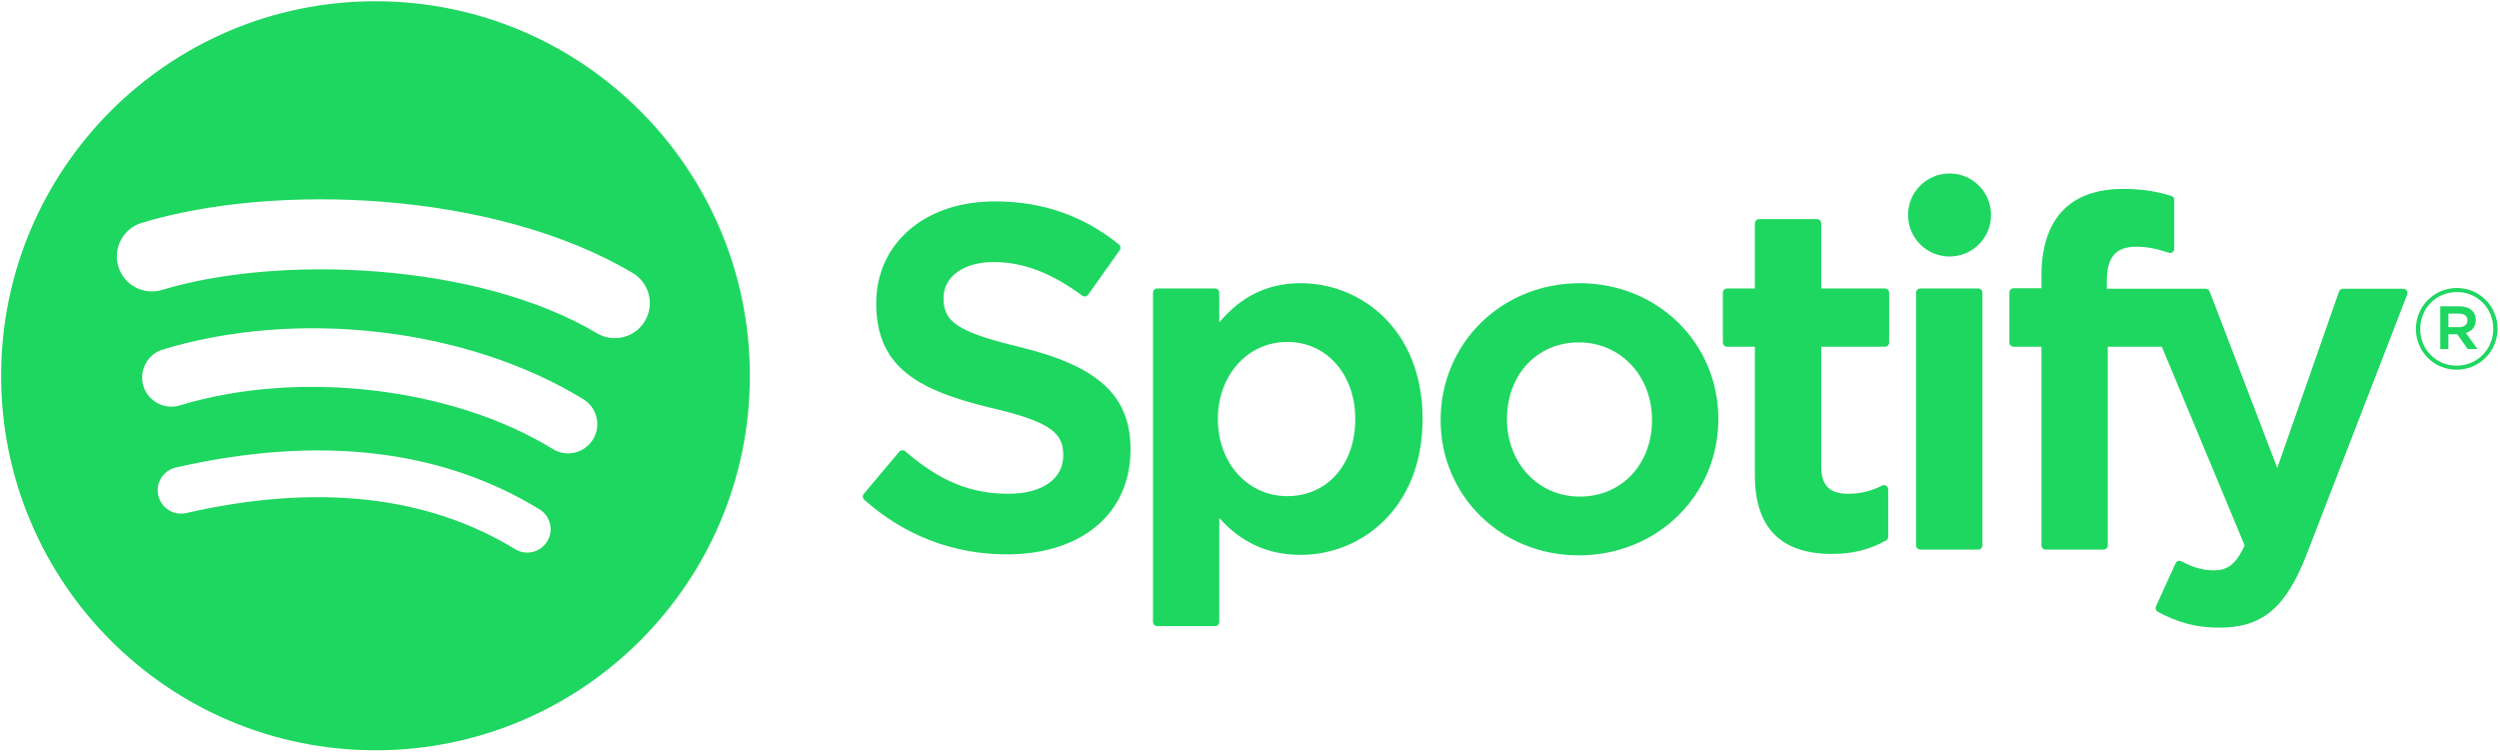
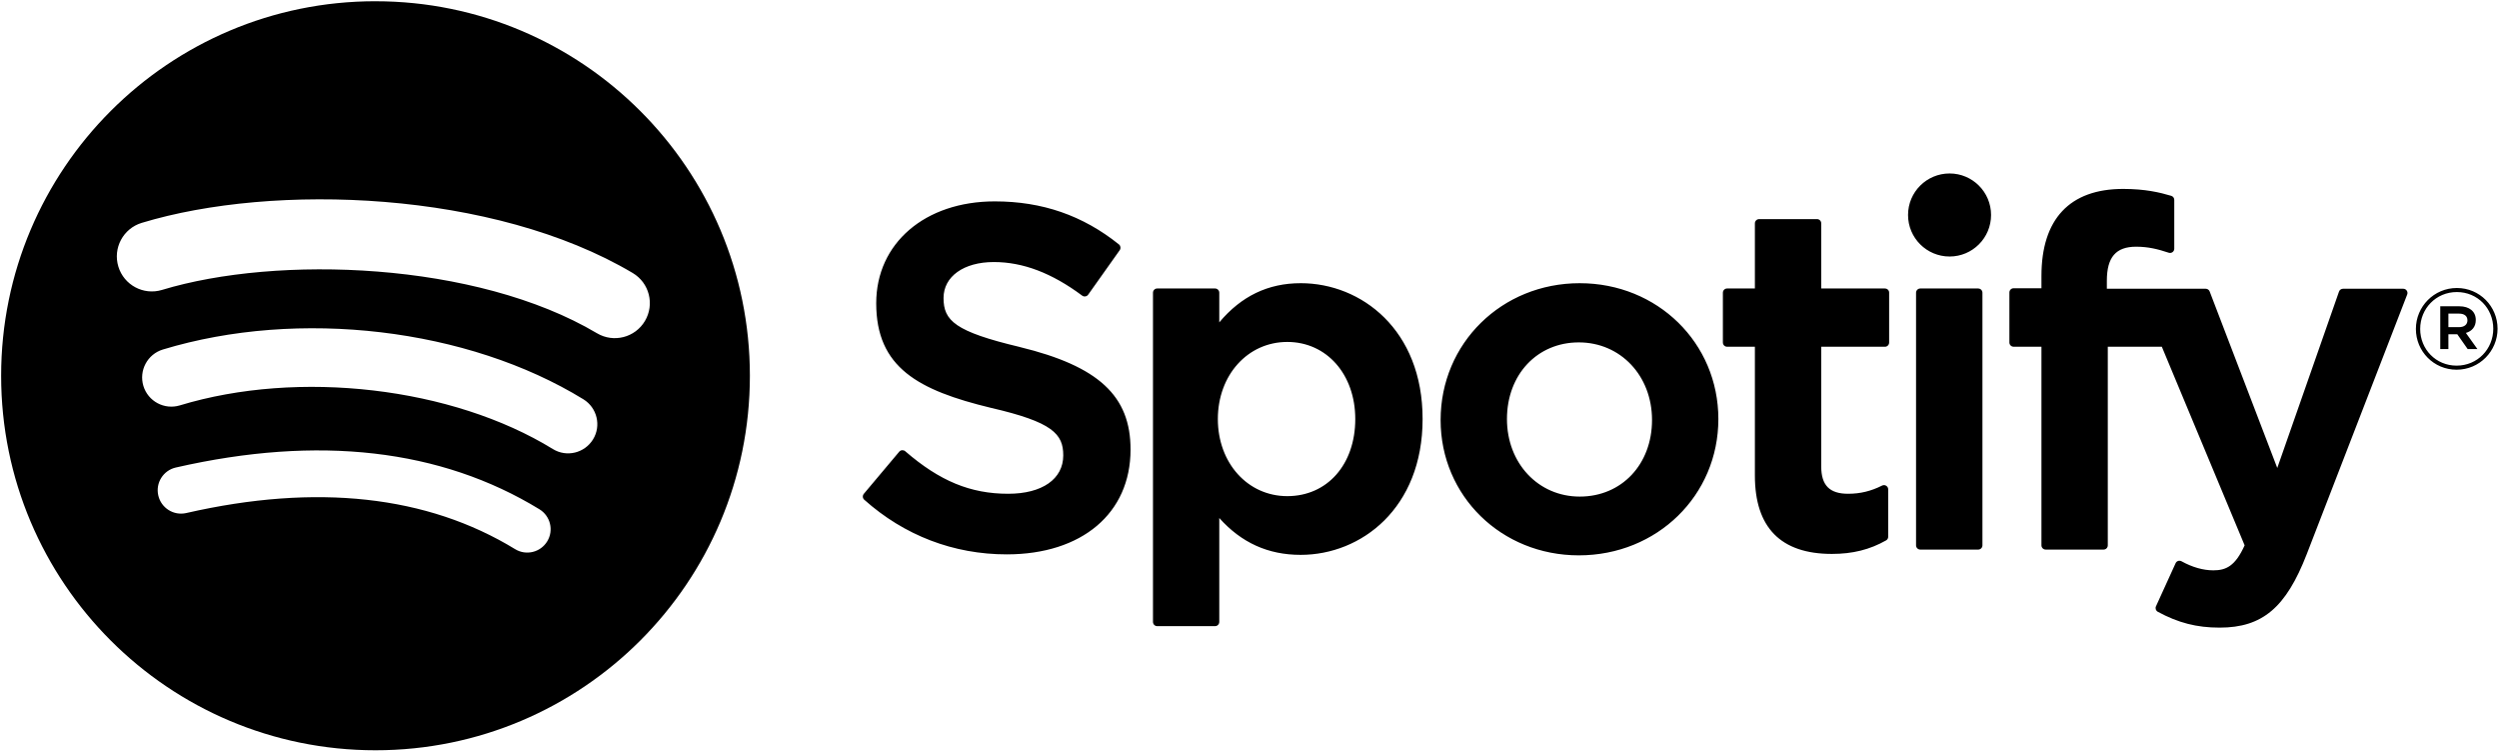
<svg xmlns="http://www.w3.org/2000/svg" height="168px" width="559px" version="1.1" viewBox="0 0 559 168">
-   <path fill="#1ED760" d="m83.996 0.277c-46.249 0-83.743 37.493-83.743 83.742 0 46.251 37.494 83.741 83.743 83.741 46.254 0 83.744-37.49 83.744-83.741 0-46.246-37.49-83.738-83.745-83.738l0.001-0.004zm38.404 120.78c-1.5 2.46-4.72 3.24-7.18 1.73-19.662-12.01-44.414-14.73-73.564-8.07-2.809 0.64-5.609-1.12-6.249-3.93-0.643-2.81 1.11-5.61 3.926-6.25 31.9-7.288 59.263-4.15 81.337 9.34 2.46 1.51 3.24 4.72 1.73 7.18zm10.25-22.802c-1.89 3.072-5.91 4.042-8.98 2.152-22.51-13.836-56.823-17.843-83.448-9.761-3.453 1.043-7.1-0.903-8.148-4.35-1.04-3.453 0.907-7.093 4.354-8.143 30.413-9.228 68.222-4.758 94.072 11.127 3.07 1.89 4.04 5.91 2.15 8.976v-0.001zm0.88-23.744c-26.99-16.031-71.52-17.505-97.289-9.684-4.138 1.255-8.514-1.081-9.768-5.219-1.254-4.14 1.08-8.513 5.221-9.771 29.581-8.98 78.756-7.245 109.83 11.202 3.73 2.209 4.95 7.016 2.74 10.733-2.2 3.722-7.02 4.949-10.73 2.739zm94.56 3.072c-14.46-3.448-17.03-5.868-17.03-10.953 0-4.804 4.52-8.037 11.25-8.037 6.52 0 12.98 2.455 19.76 7.509 0.2 0.153 0.46 0.214 0.71 0.174 0.26-0.038 0.48-0.177 0.63-0.386l7.06-9.952c0.29-0.41 0.21-0.975-0.18-1.288-8.07-6.473-17.15-9.62-27.77-9.62-15.61 0-26.52 9.369-26.52 22.774 0 14.375 9.41 19.465 25.67 23.394 13.83 3.187 16.17 5.857 16.17 10.629 0 5.29-4.72 8.58-12.32 8.58-8.44 0-15.33-2.85-23.03-9.51-0.19-0.17-0.45-0.24-0.69-0.23-0.26 0.02-0.49 0.14-0.65 0.33l-7.92 9.42c-0.33 0.4-0.29 0.98 0.09 1.32 8.96 8 19.98 12.22 31.88 12.22 16.82 0 27.69-9.19 27.69-23.42 0.03-12.007-7.16-18.657-24.77-22.941l-0.03-0.013zm62.86-14.26c-7.29 0-13.27 2.872-18.21 8.757v-6.624c0-0.523-0.42-0.949-0.94-0.949h-12.95c-0.52 0-0.94 0.426-0.94 0.949v73.601c0 0.52 0.42 0.95 0.94 0.95h12.95c0.52 0 0.94-0.43 0.94-0.95v-23.23c4.94 5.53 10.92 8.24 18.21 8.24 13.55 0 27.27-10.43 27.27-30.369 0.02-19.943-13.7-30.376-27.26-30.376l-0.01 0.001zm12.21 30.375c0 10.149-6.25 17.239-15.21 17.239-8.85 0-15.53-7.41-15.53-17.239 0-9.83 6.68-17.238 15.53-17.238 8.81-0.001 15.21 7.247 15.21 17.237v0.001zm50.21-30.375c-17.45 0-31.12 13.436-31.12 30.592 0 16.972 13.58 30.262 30.91 30.262 17.51 0 31.22-13.39 31.22-30.479 0-17.031-13.62-30.373-31.01-30.373v-0.002zm0 47.714c-9.28 0-16.28-7.46-16.28-17.344 0-9.929 6.76-17.134 16.07-17.134 9.34 0 16.38 7.457 16.38 17.351 0 9.927-6.8 17.127-16.17 17.127zm68.27-46.53h-14.25v-14.566c0-0.522-0.42-0.948-0.94-0.948h-12.95c-0.52 0-0.95 0.426-0.95 0.948v14.566h-6.22c-0.52 0-0.94 0.426-0.94 0.949v11.127c0 0.522 0.42 0.949 0.94 0.949h6.22v28.795c0 11.63 5.79 17.53 17.22 17.53 4.64 0 8.49-0.96 12.12-3.02 0.3-0.16 0.48-0.48 0.48-0.82v-10.6c0-0.32-0.17-0.63-0.45-0.8-0.28-0.18-0.63-0.19-0.92-0.04-2.49 1.25-4.9 1.83-7.6 1.83-4.15 0-6.01-1.89-6.01-6.11v-26.76h14.25c0.52 0 0.94-0.426 0.94-0.949v-11.126c0.02-0.523-0.4-0.949-0.93-0.949l-0.01-0.006zm49.64 0.057v-1.789c0-5.263 2.02-7.61 6.54-7.61 2.7 0 4.87 0.536 7.3 1.346 0.3 0.094 0.61 0.047 0.85-0.132 0.25-0.179 0.39-0.466 0.39-0.77v-10.91c0-0.417-0.26-0.786-0.67-0.909-2.56-0.763-5.84-1.546-10.76-1.546-11.95 0-18.28 6.734-18.28 19.467v2.74h-6.22c-0.52 0-0.95 0.426-0.95 0.948v11.184c0 0.522 0.43 0.949 0.95 0.949h6.22v44.405c0 0.53 0.43 0.95 0.95 0.95h12.94c0.53 0 0.95-0.42 0.95-0.95v-44.402h12.09l18.52 44.402c-2.1 4.66-4.17 5.59-6.99 5.59-2.28 0-4.69-0.68-7.14-2.03-0.23-0.12-0.51-0.14-0.75-0.07-0.25 0.09-0.46 0.27-0.56 0.51l-4.39 9.63c-0.21 0.46-0.03 0.99 0.41 1.23 4.58 2.48 8.71 3.54 13.82 3.54 9.56 0 14.85-4.46 19.5-16.44l22.46-58.037c0.12-0.292 0.08-0.622-0.1-0.881-0.17-0.257-0.46-0.412-0.77-0.412h-13.48c-0.41 0-0.77 0.257-0.9 0.636l-13.81 39.434-15.12-39.46c-0.14-0.367-0.49-0.61-0.88-0.61h-22.12v-0.003zm-28.78-0.057h-12.95c-0.52 0-0.95 0.426-0.95 0.949v56.481c0 0.53 0.43 0.95 0.95 0.95h12.95c0.52 0 0.95-0.42 0.95-0.95v-56.477c0-0.523-0.42-0.949-0.95-0.949v-0.004zm-6.4-25.719c-5.13 0-9.29 4.152-9.29 9.281 0 5.132 4.16 9.289 9.29 9.289s9.28-4.157 9.28-9.289c0-5.128-4.16-9.281-9.28-9.281zm113.42 43.88c-5.12 0-9.11-4.115-9.11-9.112s4.04-9.159 9.16-9.159 9.11 4.114 9.11 9.107c0 4.997-4.04 9.164-9.16 9.164zm0.05-17.365c-4.67 0-8.2 3.71-8.2 8.253 0 4.541 3.51 8.201 8.15 8.201 4.67 0 8.2-3.707 8.2-8.253 0-4.541-3.51-8.201-8.15-8.201zm2.02 9.138l2.58 3.608h-2.18l-2.32-3.31h-1.99v3.31h-1.82v-9.564h4.26c2.23 0 3.69 1.137 3.69 3.051 0.01 1.568-0.9 2.526-2.21 2.905h-0.01zm-1.54-4.315h-2.37v3.025h2.37c1.18 0 1.89-0.579 1.89-1.514 0-0.984-0.71-1.511-1.89-1.511z" />
+   <path d="m83.996 0.277c-46.249 0-83.743 37.493-83.743 83.742 0 46.251 37.494 83.741 83.743 83.741 46.254 0 83.744-37.49 83.744-83.741 0-46.246-37.49-83.738-83.745-83.738l0.001-0.004zm38.404 120.78c-1.5 2.46-4.72 3.24-7.18 1.73-19.662-12.01-44.414-14.73-73.564-8.07-2.809 0.64-5.609-1.12-6.249-3.93-0.643-2.81 1.11-5.61 3.926-6.25 31.9-7.288 59.263-4.15 81.337 9.34 2.46 1.51 3.24 4.72 1.73 7.18zm10.25-22.802c-1.89 3.072-5.91 4.042-8.98 2.152-22.51-13.836-56.823-17.843-83.448-9.761-3.453 1.043-7.1-0.903-8.148-4.35-1.04-3.453 0.907-7.093 4.354-8.143 30.413-9.228 68.222-4.758 94.072 11.127 3.07 1.89 4.04 5.91 2.15 8.976v-0.001zm0.88-23.744c-26.99-16.031-71.52-17.505-97.289-9.684-4.138 1.255-8.514-1.081-9.768-5.219-1.254-4.14 1.08-8.513 5.221-9.771 29.581-8.98 78.756-7.245 109.83 11.202 3.73 2.209 4.95 7.016 2.74 10.733-2.2 3.722-7.02 4.949-10.73 2.739zm94.56 3.072c-14.46-3.448-17.03-5.868-17.03-10.953 0-4.804 4.52-8.037 11.25-8.037 6.52 0 12.98 2.455 19.76 7.509 0.2 0.153 0.46 0.214 0.71 0.174 0.26-0.038 0.48-0.177 0.63-0.386l7.06-9.952c0.29-0.41 0.21-0.975-0.18-1.288-8.07-6.473-17.15-9.62-27.77-9.62-15.61 0-26.52 9.369-26.52 22.774 0 14.375 9.41 19.465 25.67 23.394 13.83 3.187 16.17 5.857 16.17 10.629 0 5.29-4.72 8.58-12.32 8.58-8.44 0-15.33-2.85-23.03-9.51-0.19-0.17-0.45-0.24-0.69-0.23-0.26 0.02-0.49 0.14-0.65 0.33l-7.92 9.42c-0.33 0.4-0.29 0.98 0.09 1.32 8.96 8 19.98 12.22 31.88 12.22 16.82 0 27.69-9.19 27.69-23.42 0.03-12.007-7.16-18.657-24.77-22.941l-0.03-0.013zm62.86-14.26c-7.29 0-13.27 2.872-18.21 8.757v-6.624c0-0.523-0.42-0.949-0.94-0.949h-12.95c-0.52 0-0.94 0.426-0.94 0.949v73.601c0 0.52 0.42 0.95 0.94 0.95h12.95c0.52 0 0.94-0.43 0.94-0.95v-23.23c4.94 5.53 10.92 8.24 18.21 8.24 13.55 0 27.27-10.43 27.27-30.369 0.02-19.943-13.7-30.376-27.26-30.376l-0.01 0.001zm12.21 30.375c0 10.149-6.25 17.239-15.21 17.239-8.85 0-15.53-7.41-15.53-17.239 0-9.83 6.68-17.238 15.53-17.238 8.81-0.001 15.21 7.247 15.21 17.237v0.001zm50.21-30.375c-17.45 0-31.12 13.436-31.12 30.592 0 16.972 13.58 30.262 30.91 30.262 17.51 0 31.22-13.39 31.22-30.479 0-17.031-13.62-30.373-31.01-30.373v-0.002zm0 47.714c-9.28 0-16.28-7.46-16.28-17.344 0-9.929 6.76-17.134 16.07-17.134 9.34 0 16.38 7.457 16.38 17.351 0 9.927-6.8 17.127-16.17 17.127zm68.27-46.53h-14.25v-14.566c0-0.522-0.42-0.948-0.94-0.948h-12.95c-0.52 0-0.95 0.426-0.95 0.948v14.566h-6.22c-0.52 0-0.94 0.426-0.94 0.949v11.127c0 0.522 0.42 0.949 0.94 0.949h6.22v28.795c0 11.63 5.79 17.53 17.22 17.53 4.64 0 8.49-0.96 12.12-3.02 0.3-0.16 0.48-0.48 0.48-0.82v-10.6c0-0.32-0.17-0.63-0.45-0.8-0.28-0.18-0.63-0.19-0.92-0.04-2.49 1.25-4.9 1.83-7.6 1.83-4.15 0-6.01-1.89-6.01-6.11v-26.76h14.25c0.52 0 0.94-0.426 0.94-0.949v-11.126c0.02-0.523-0.4-0.949-0.93-0.949l-0.01-0.006zm49.64 0.057v-1.789c0-5.263 2.02-7.61 6.54-7.61 2.7 0 4.87 0.536 7.3 1.346 0.3 0.094 0.61 0.047 0.85-0.132 0.25-0.179 0.39-0.466 0.39-0.77v-10.91c0-0.417-0.26-0.786-0.67-0.909-2.56-0.763-5.84-1.546-10.76-1.546-11.95 0-18.28 6.734-18.28 19.467v2.74h-6.22c-0.52 0-0.95 0.426-0.95 0.948v11.184c0 0.522 0.43 0.949 0.95 0.949h6.22v44.405c0 0.53 0.43 0.95 0.95 0.95h12.94c0.53 0 0.95-0.42 0.95-0.95v-44.402h12.09l18.52 44.402c-2.1 4.66-4.17 5.59-6.99 5.59-2.28 0-4.69-0.68-7.14-2.03-0.23-0.12-0.51-0.14-0.75-0.07-0.25 0.09-0.46 0.27-0.56 0.51l-4.39 9.63c-0.21 0.46-0.03 0.99 0.41 1.23 4.58 2.48 8.71 3.54 13.82 3.54 9.56 0 14.85-4.46 19.5-16.44l22.46-58.037c0.12-0.292 0.08-0.622-0.1-0.881-0.17-0.257-0.46-0.412-0.77-0.412h-13.48c-0.41 0-0.77 0.257-0.9 0.636l-13.81 39.434-15.12-39.46c-0.14-0.367-0.49-0.61-0.88-0.61h-22.12v-0.003zm-28.78-0.057h-12.95c-0.52 0-0.95 0.426-0.95 0.949v56.481c0 0.53 0.43 0.95 0.95 0.95h12.95c0.52 0 0.95-0.42 0.95-0.95v-56.477c0-0.523-0.42-0.949-0.95-0.949v-0.004zm-6.4-25.719c-5.13 0-9.29 4.152-9.29 9.281 0 5.132 4.16 9.289 9.29 9.289s9.28-4.157 9.28-9.289c0-5.128-4.16-9.281-9.28-9.281zm113.42 43.88c-5.12 0-9.11-4.115-9.11-9.112s4.04-9.159 9.16-9.159 9.11 4.114 9.11 9.107c0 4.997-4.04 9.164-9.16 9.164zm0.05-17.365c-4.67 0-8.2 3.71-8.2 8.253 0 4.541 3.51 8.201 8.15 8.201 4.67 0 8.2-3.707 8.2-8.253 0-4.541-3.51-8.201-8.15-8.201zm2.02 9.138l2.58 3.608h-2.18l-2.32-3.31h-1.99v3.31h-1.82v-9.564h4.26c2.23 0 3.69 1.137 3.69 3.051 0.01 1.568-0.9 2.526-2.21 2.905h-0.01zm-1.54-4.315h-2.37v3.025h2.37c1.18 0 1.89-0.579 1.89-1.514 0-0.984-0.71-1.511-1.89-1.511z" />
</svg>
